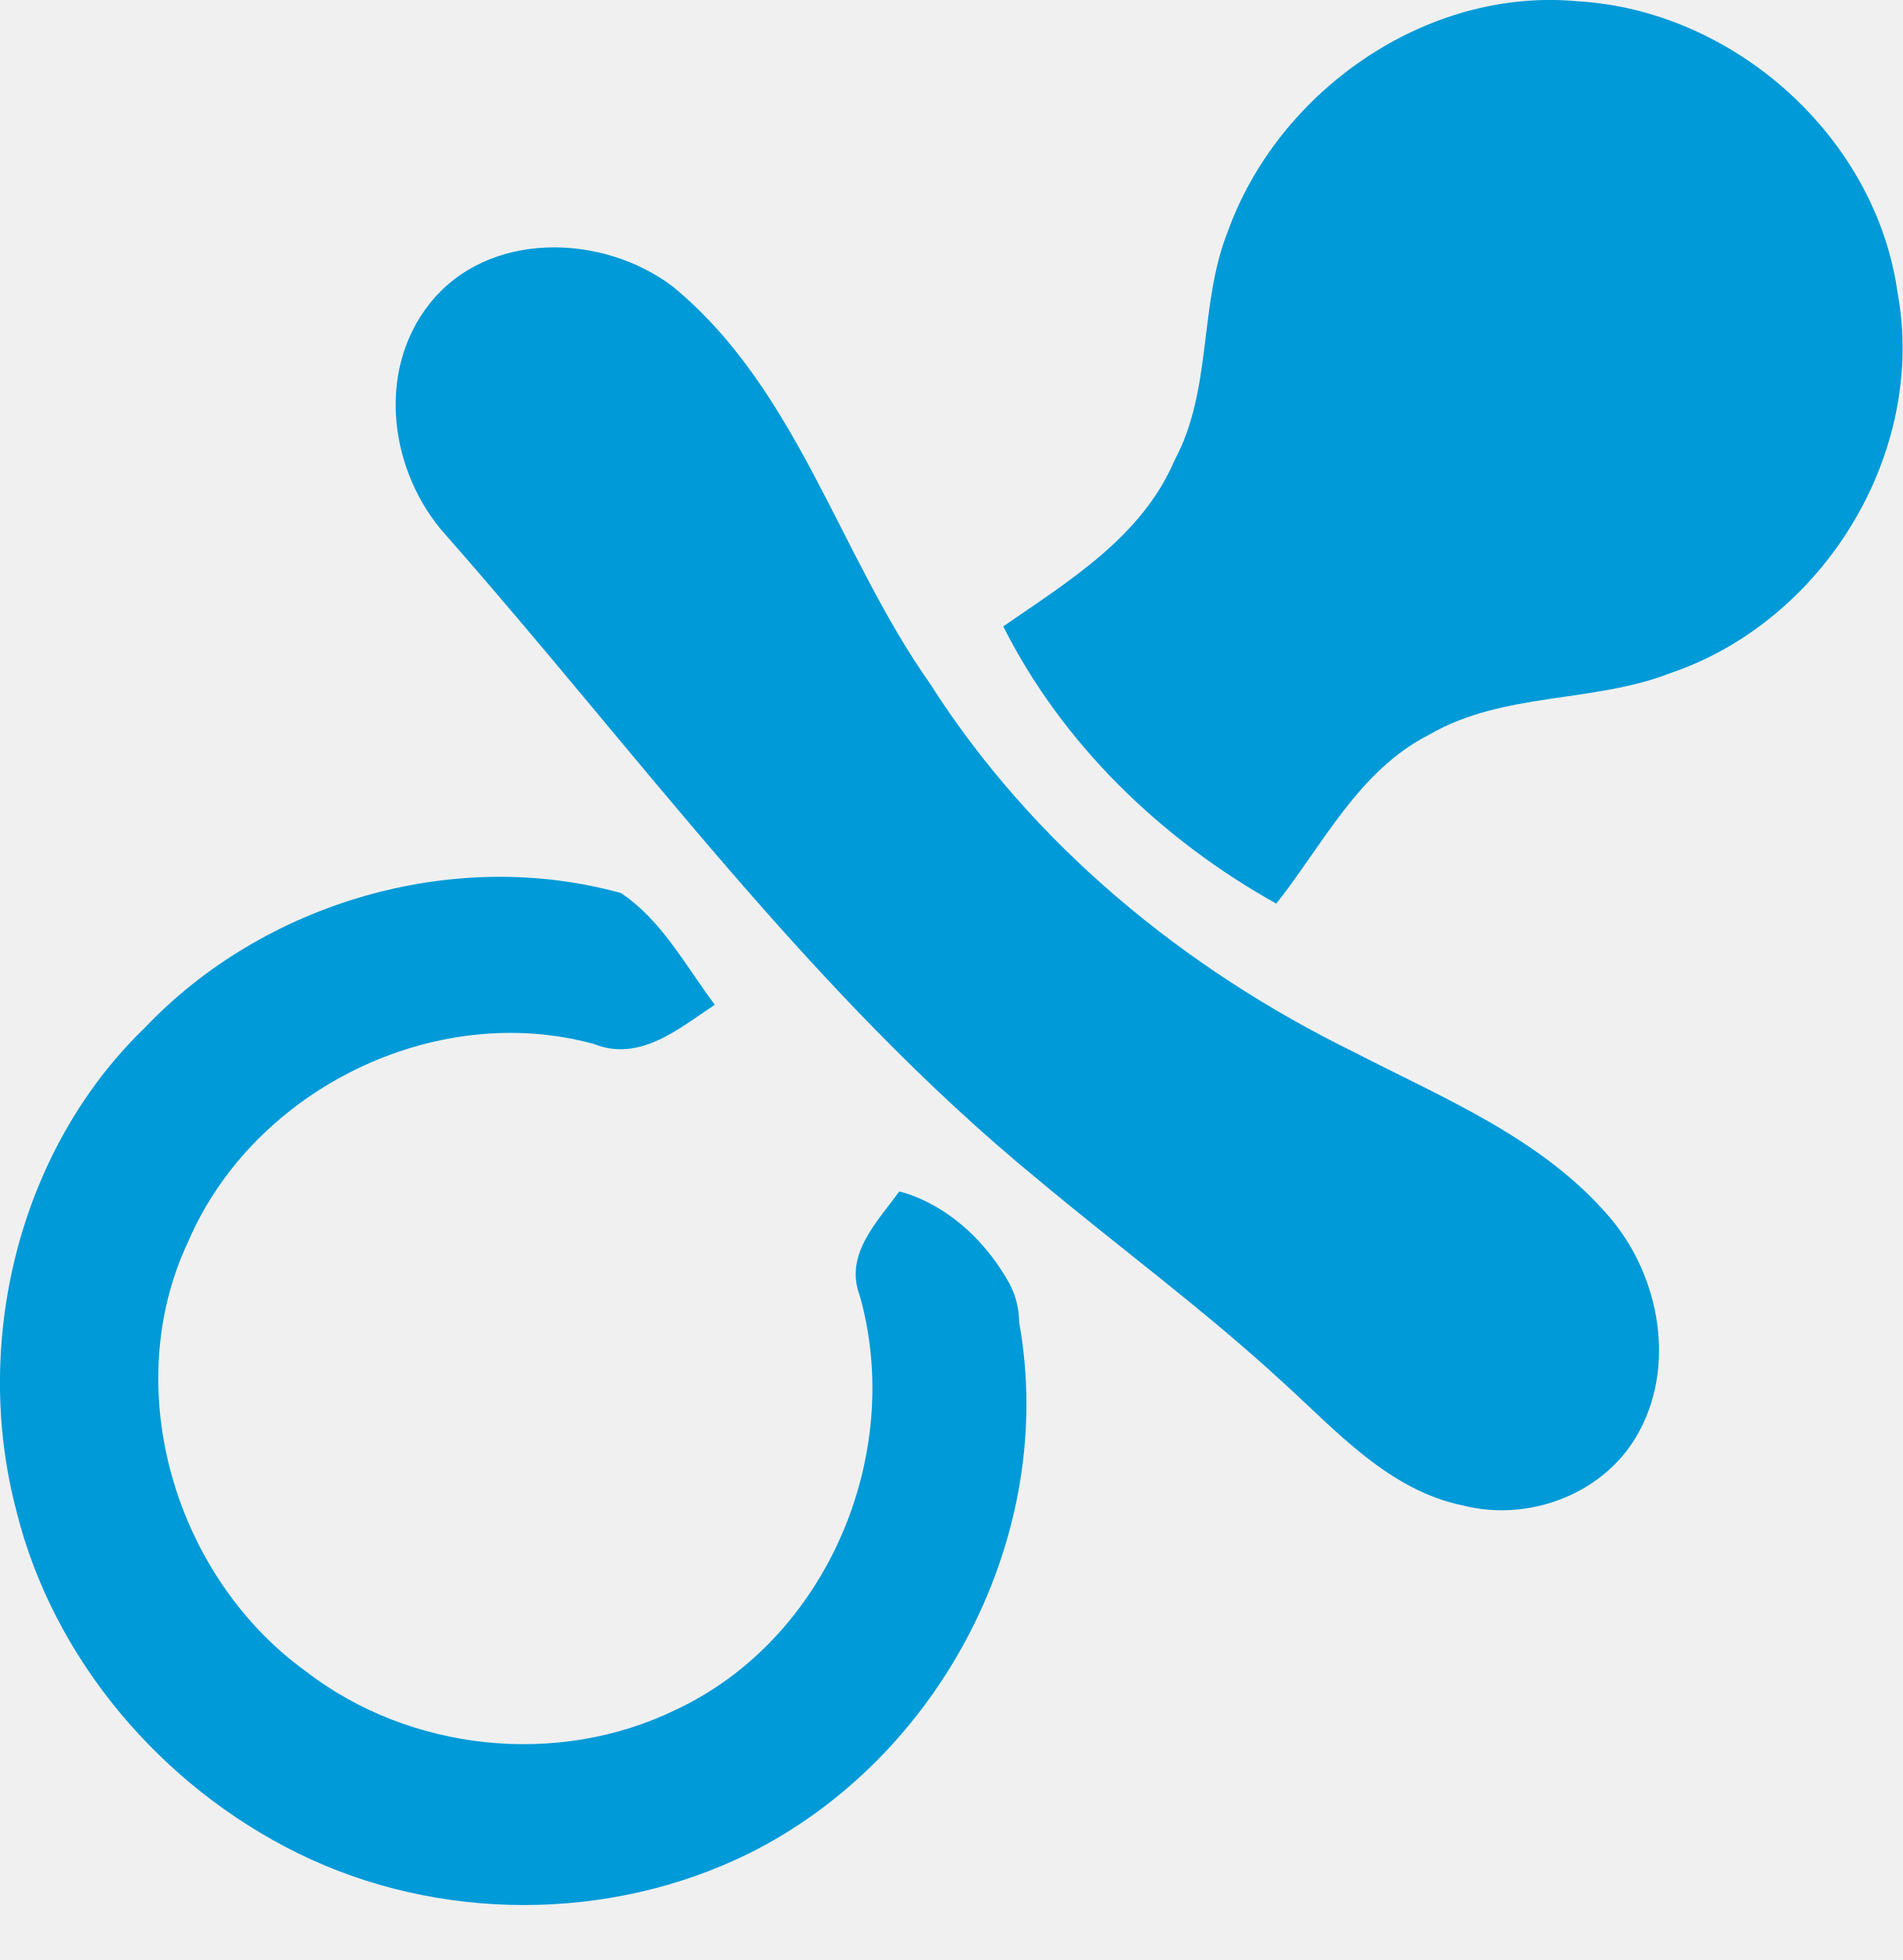
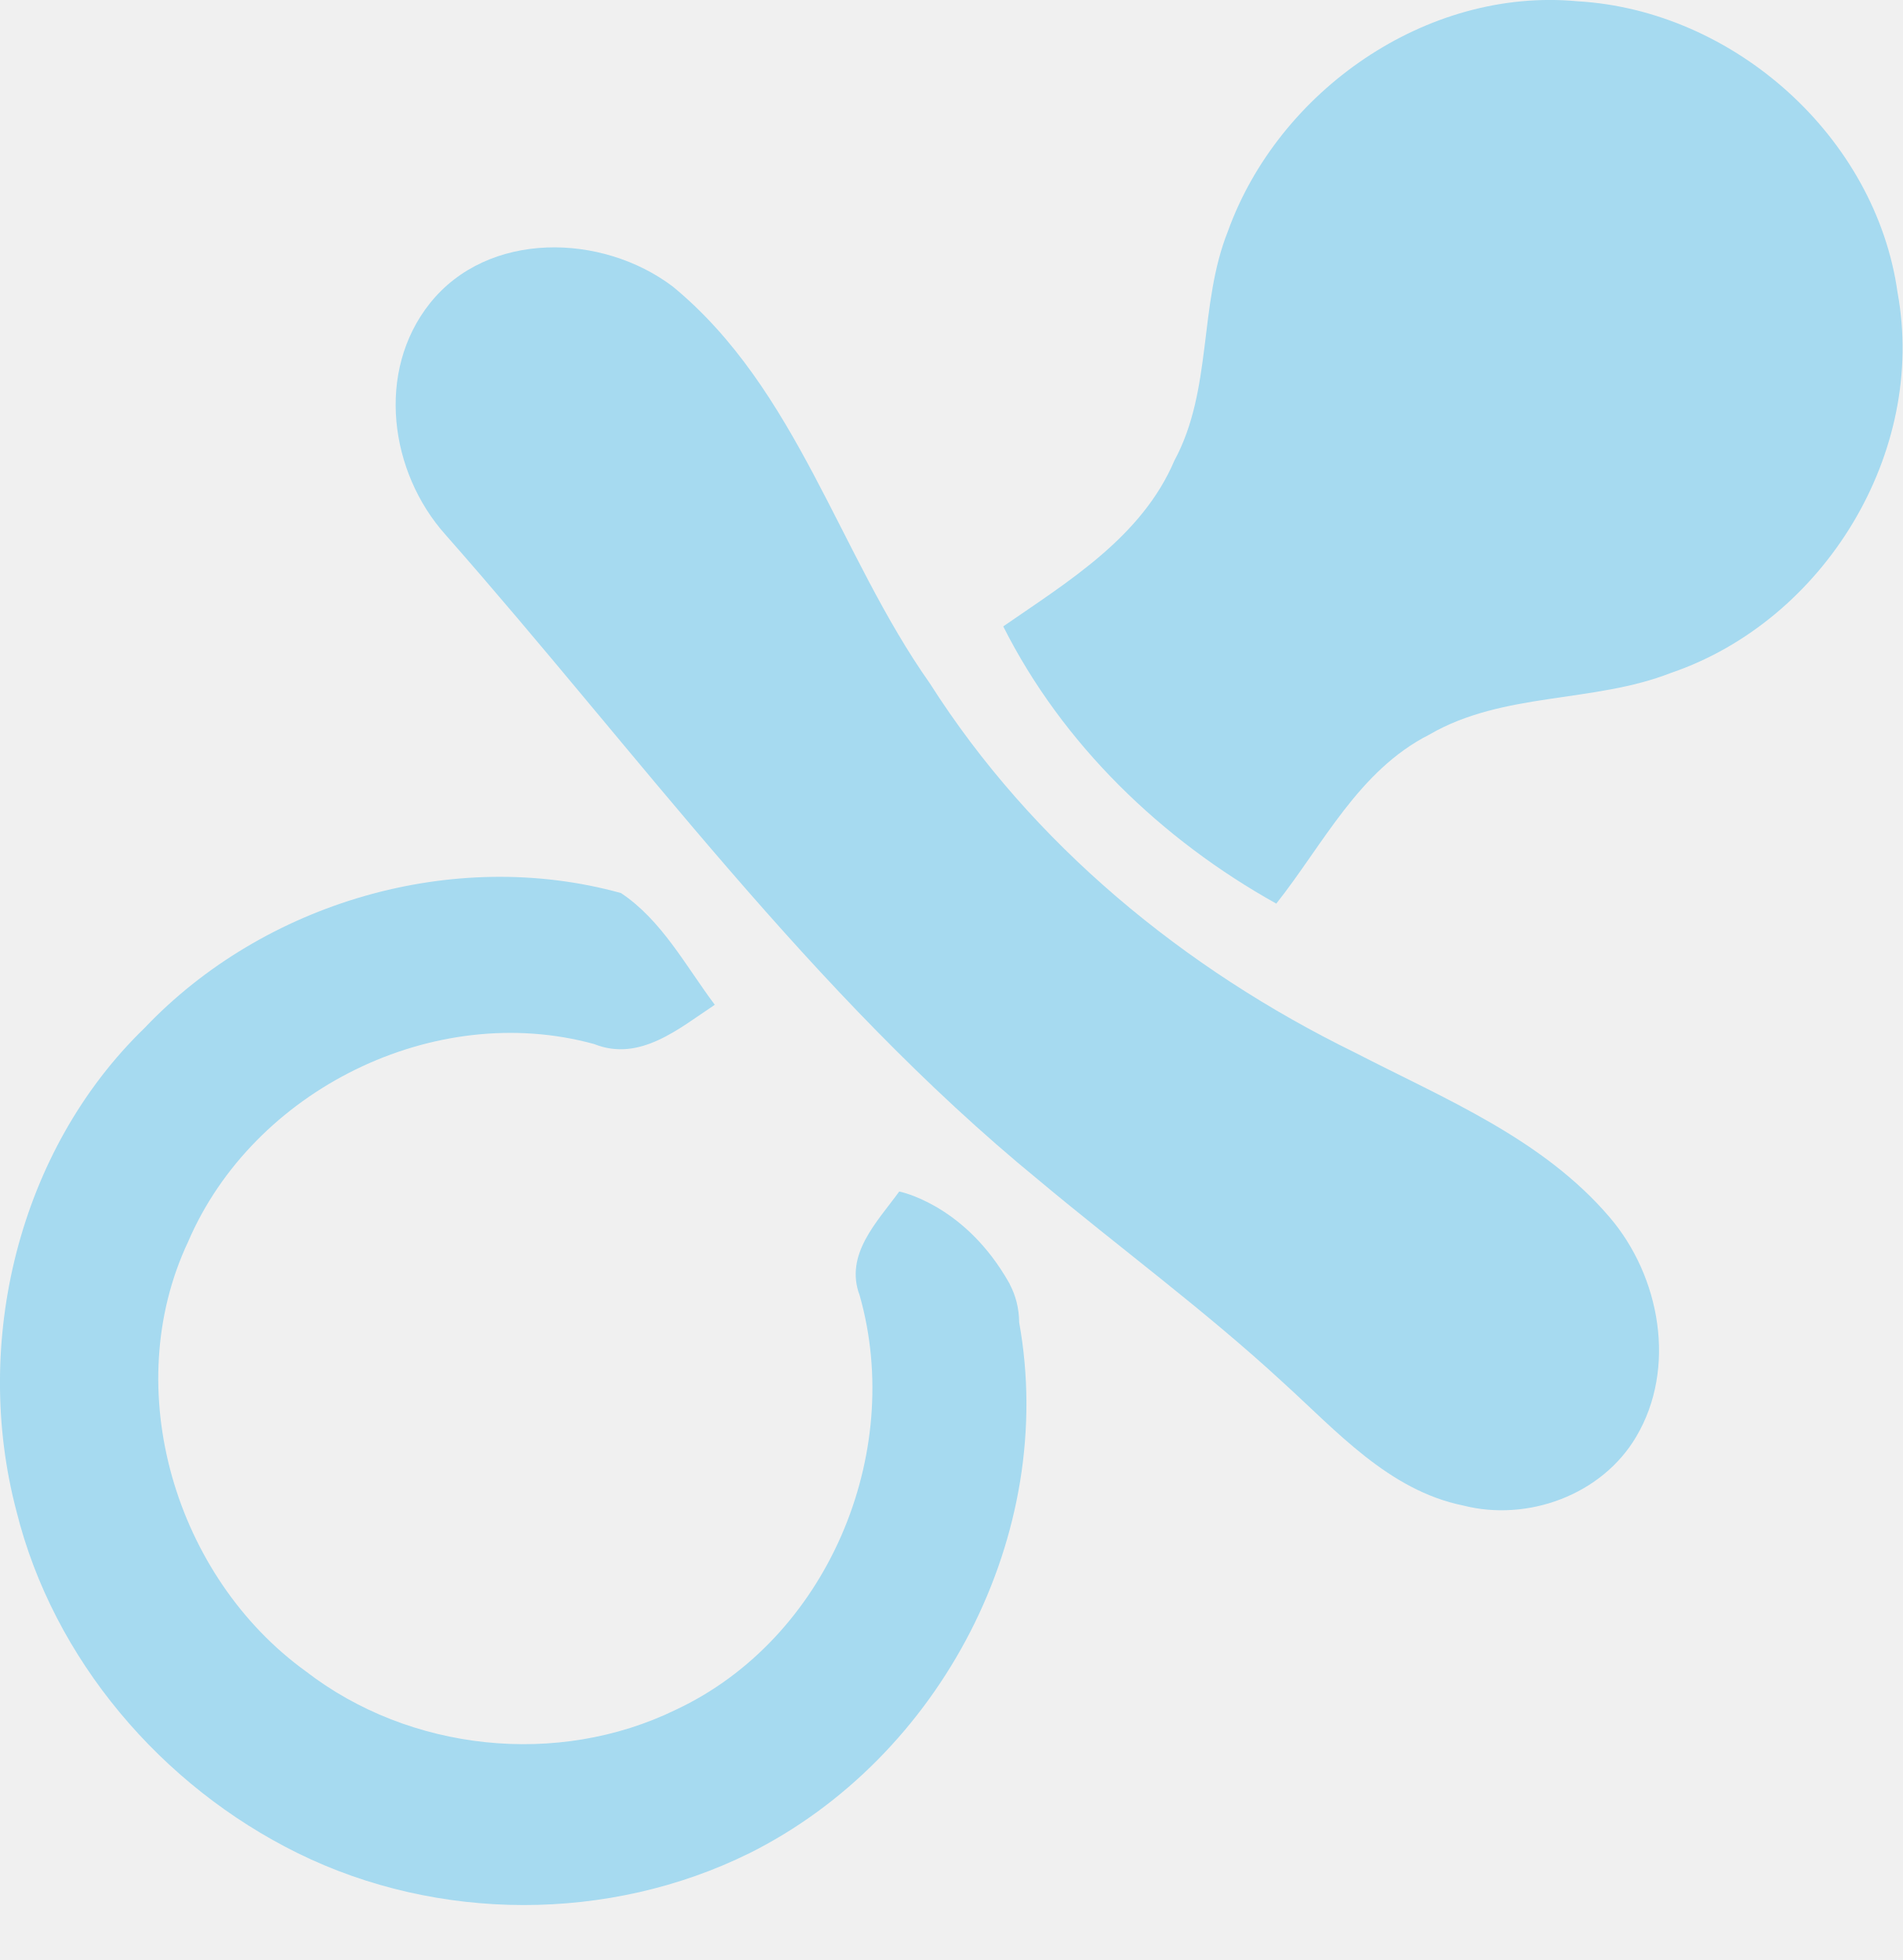
<svg xmlns="http://www.w3.org/2000/svg" width="33" height="34" viewBox="0 0 33 34" fill="none">
  <g clip-path="url(#clip0_2405_63)">
-     <path d="M27.362 0.022C30.072 0.179 32.535 2.371 32.913 5.076C33.422 7.849 31.643 10.763 28.988 11.671C27.633 12.203 26.076 11.996 24.79 12.744C23.567 13.364 22.953 14.644 22.137 15.675C20.148 14.566 18.43 12.911 17.401 10.866C18.534 10.083 19.806 9.313 20.37 7.989C21.035 6.757 20.787 5.292 21.297 4.014C22.174 1.575 24.744 -0.224 27.362 0.022Z" fill="#009AD8" />
-     <path d="M11.671 4.972C13.832 6.752 14.552 9.622 16.127 11.853C17.902 14.645 20.542 16.811 23.499 18.258C25.056 19.061 26.756 19.752 27.92 21.117C28.795 22.141 29.086 23.731 28.38 24.922C27.785 25.932 26.499 26.402 25.378 26.116C24.087 25.853 23.181 24.821 22.247 23.975C20.897 22.729 19.416 21.643 18.009 20.466C14.066 17.236 11.076 13.076 7.728 9.277C6.757 8.192 6.516 6.444 7.456 5.262C8.467 3.994 10.447 4.044 11.671 4.972L11.671 4.972Z" fill="#009AD8" />
-     <path d="M12.995 32.149C10.566 33.349 7.596 33.343 5.167 32.148C2.801 30.982 0.925 28.788 0.285 26.213C-0.485 23.295 0.318 19.952 2.506 17.834C4.575 15.653 7.864 14.686 10.771 15.492C11.477 15.961 11.895 16.759 12.398 17.43C11.776 17.841 11.098 18.428 10.305 18.111C7.532 17.349 4.391 18.909 3.263 21.54C2.058 24.097 3.044 27.36 5.304 28.992C7.104 30.383 9.674 30.657 11.72 29.66C14.341 28.434 15.694 25.229 14.911 22.472C14.643 21.762 15.215 21.196 15.597 20.669C15.597 20.669 16.66 20.873 17.427 22.126C17.433 22.134 17.438 22.144 17.443 22.152C17.469 22.194 17.492 22.236 17.517 22.279L17.513 22.276C17.614 22.467 17.675 22.685 17.677 22.939C18.342 26.617 16.321 30.489 12.994 32.15L12.995 32.149Z" fill="#009AD8" />
+     <path d="M27.362 0.022C30.072 0.179 32.535 2.371 32.913 5.076C33.422 7.849 31.643 10.763 28.988 11.671C27.633 12.203 26.076 11.996 24.79 12.744C23.567 13.364 22.953 14.644 22.137 15.675C20.148 14.566 18.43 12.911 17.401 10.866C18.534 10.083 19.806 9.313 20.37 7.989C21.035 6.757 20.787 5.292 21.297 4.014C22.174 1.575 24.744 -0.224 27.362 0.022Z" fill="#A6DAF0" />
+     <path d="M11.671 4.972C13.832 6.752 14.552 9.622 16.127 11.853C17.902 14.645 20.542 16.811 23.499 18.258C25.056 19.061 26.756 19.752 27.92 21.117C28.795 22.141 29.086 23.731 28.38 24.922C27.785 25.932 26.499 26.402 25.378 26.116C24.087 25.853 23.181 24.821 22.247 23.975C20.897 22.729 19.416 21.643 18.009 20.466C14.066 17.236 11.076 13.076 7.728 9.277C6.757 8.192 6.516 6.444 7.456 5.262C8.467 3.994 10.447 4.044 11.671 4.972L11.671 4.972Z" fill="#A6DAF0" />
+     <path d="M12.995 32.149C10.566 33.349 7.596 33.343 5.167 32.148C2.801 30.982 0.925 28.788 0.285 26.213C-0.485 23.295 0.318 19.952 2.506 17.834C4.575 15.653 7.864 14.686 10.771 15.492C11.477 15.961 11.895 16.759 12.398 17.43C11.776 17.841 11.098 18.428 10.305 18.111C7.532 17.349 4.391 18.909 3.263 21.54C2.058 24.097 3.044 27.36 5.304 28.992C7.104 30.383 9.674 30.657 11.72 29.66C14.341 28.434 15.694 25.229 14.911 22.472C14.643 21.762 15.215 21.196 15.597 20.669C15.597 20.669 16.66 20.873 17.427 22.126C17.433 22.134 17.438 22.144 17.443 22.152C17.469 22.194 17.492 22.236 17.517 22.279L17.513 22.276C17.614 22.467 17.675 22.685 17.677 22.939C18.342 26.617 16.321 30.489 12.994 32.15L12.995 32.149Z" fill="#A6DAF0" />
  </g>
  <defs>
    <clipPath id="clip0_2405_63">
      <rect width="33" height="33.047" fill="white" />
    </clipPath>
  </defs>
</svg>
